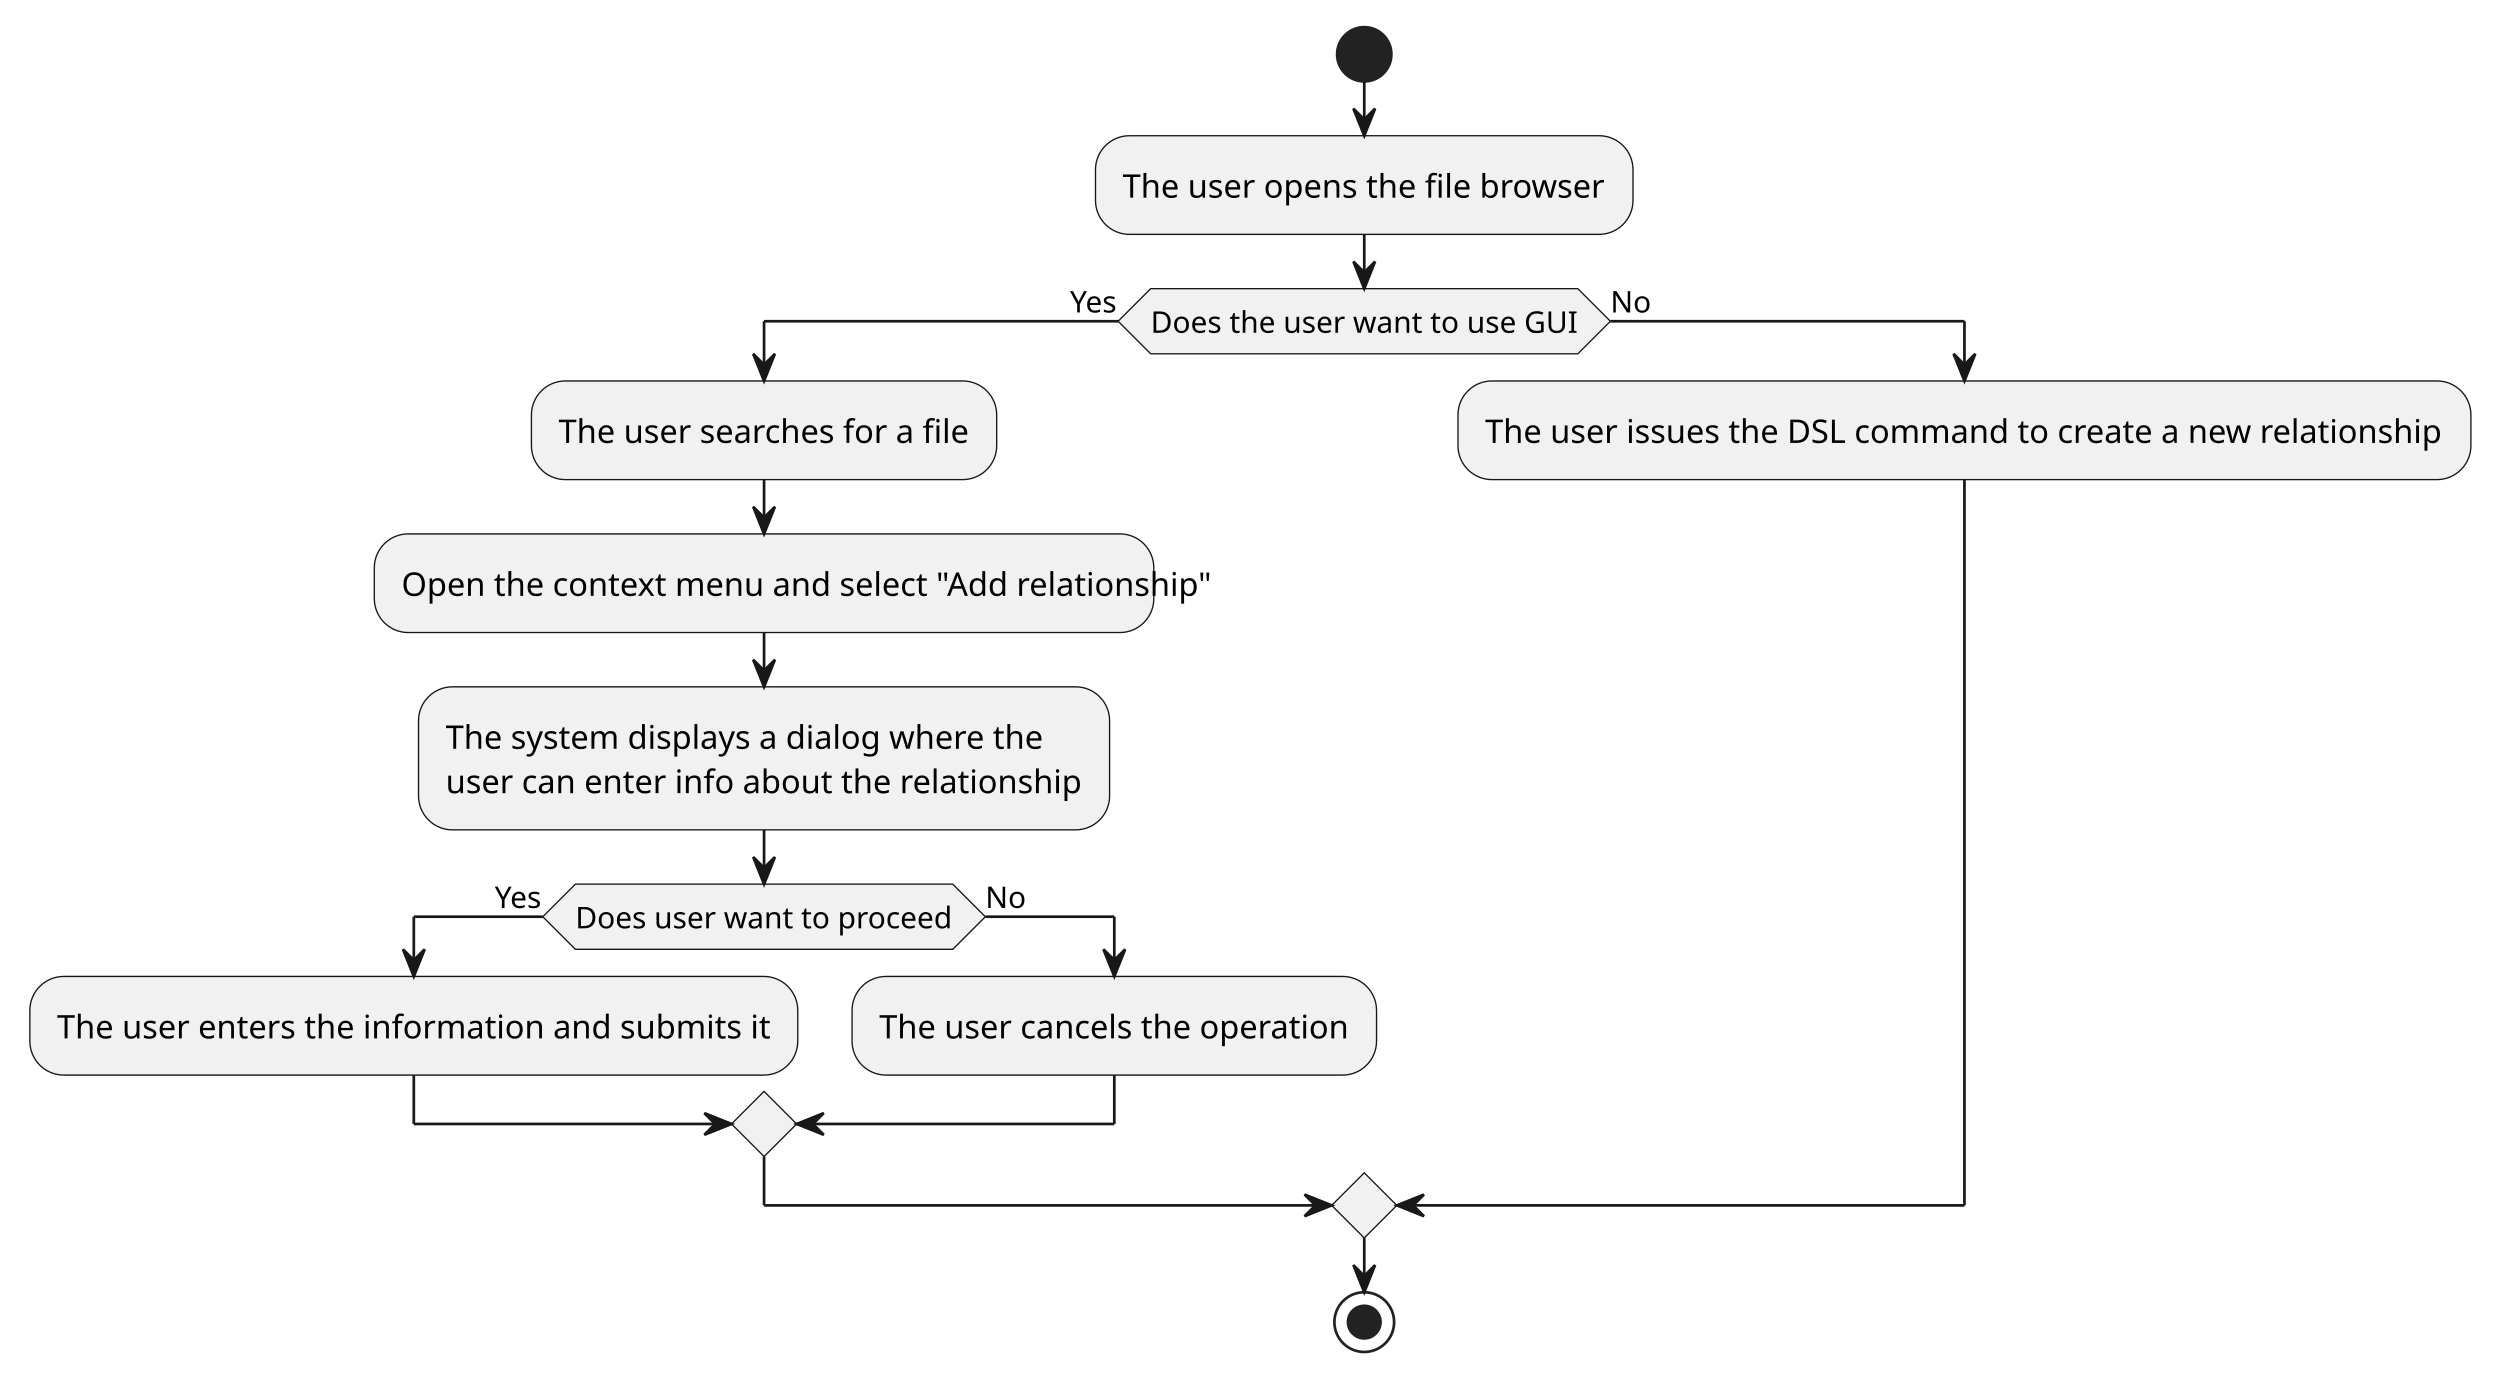
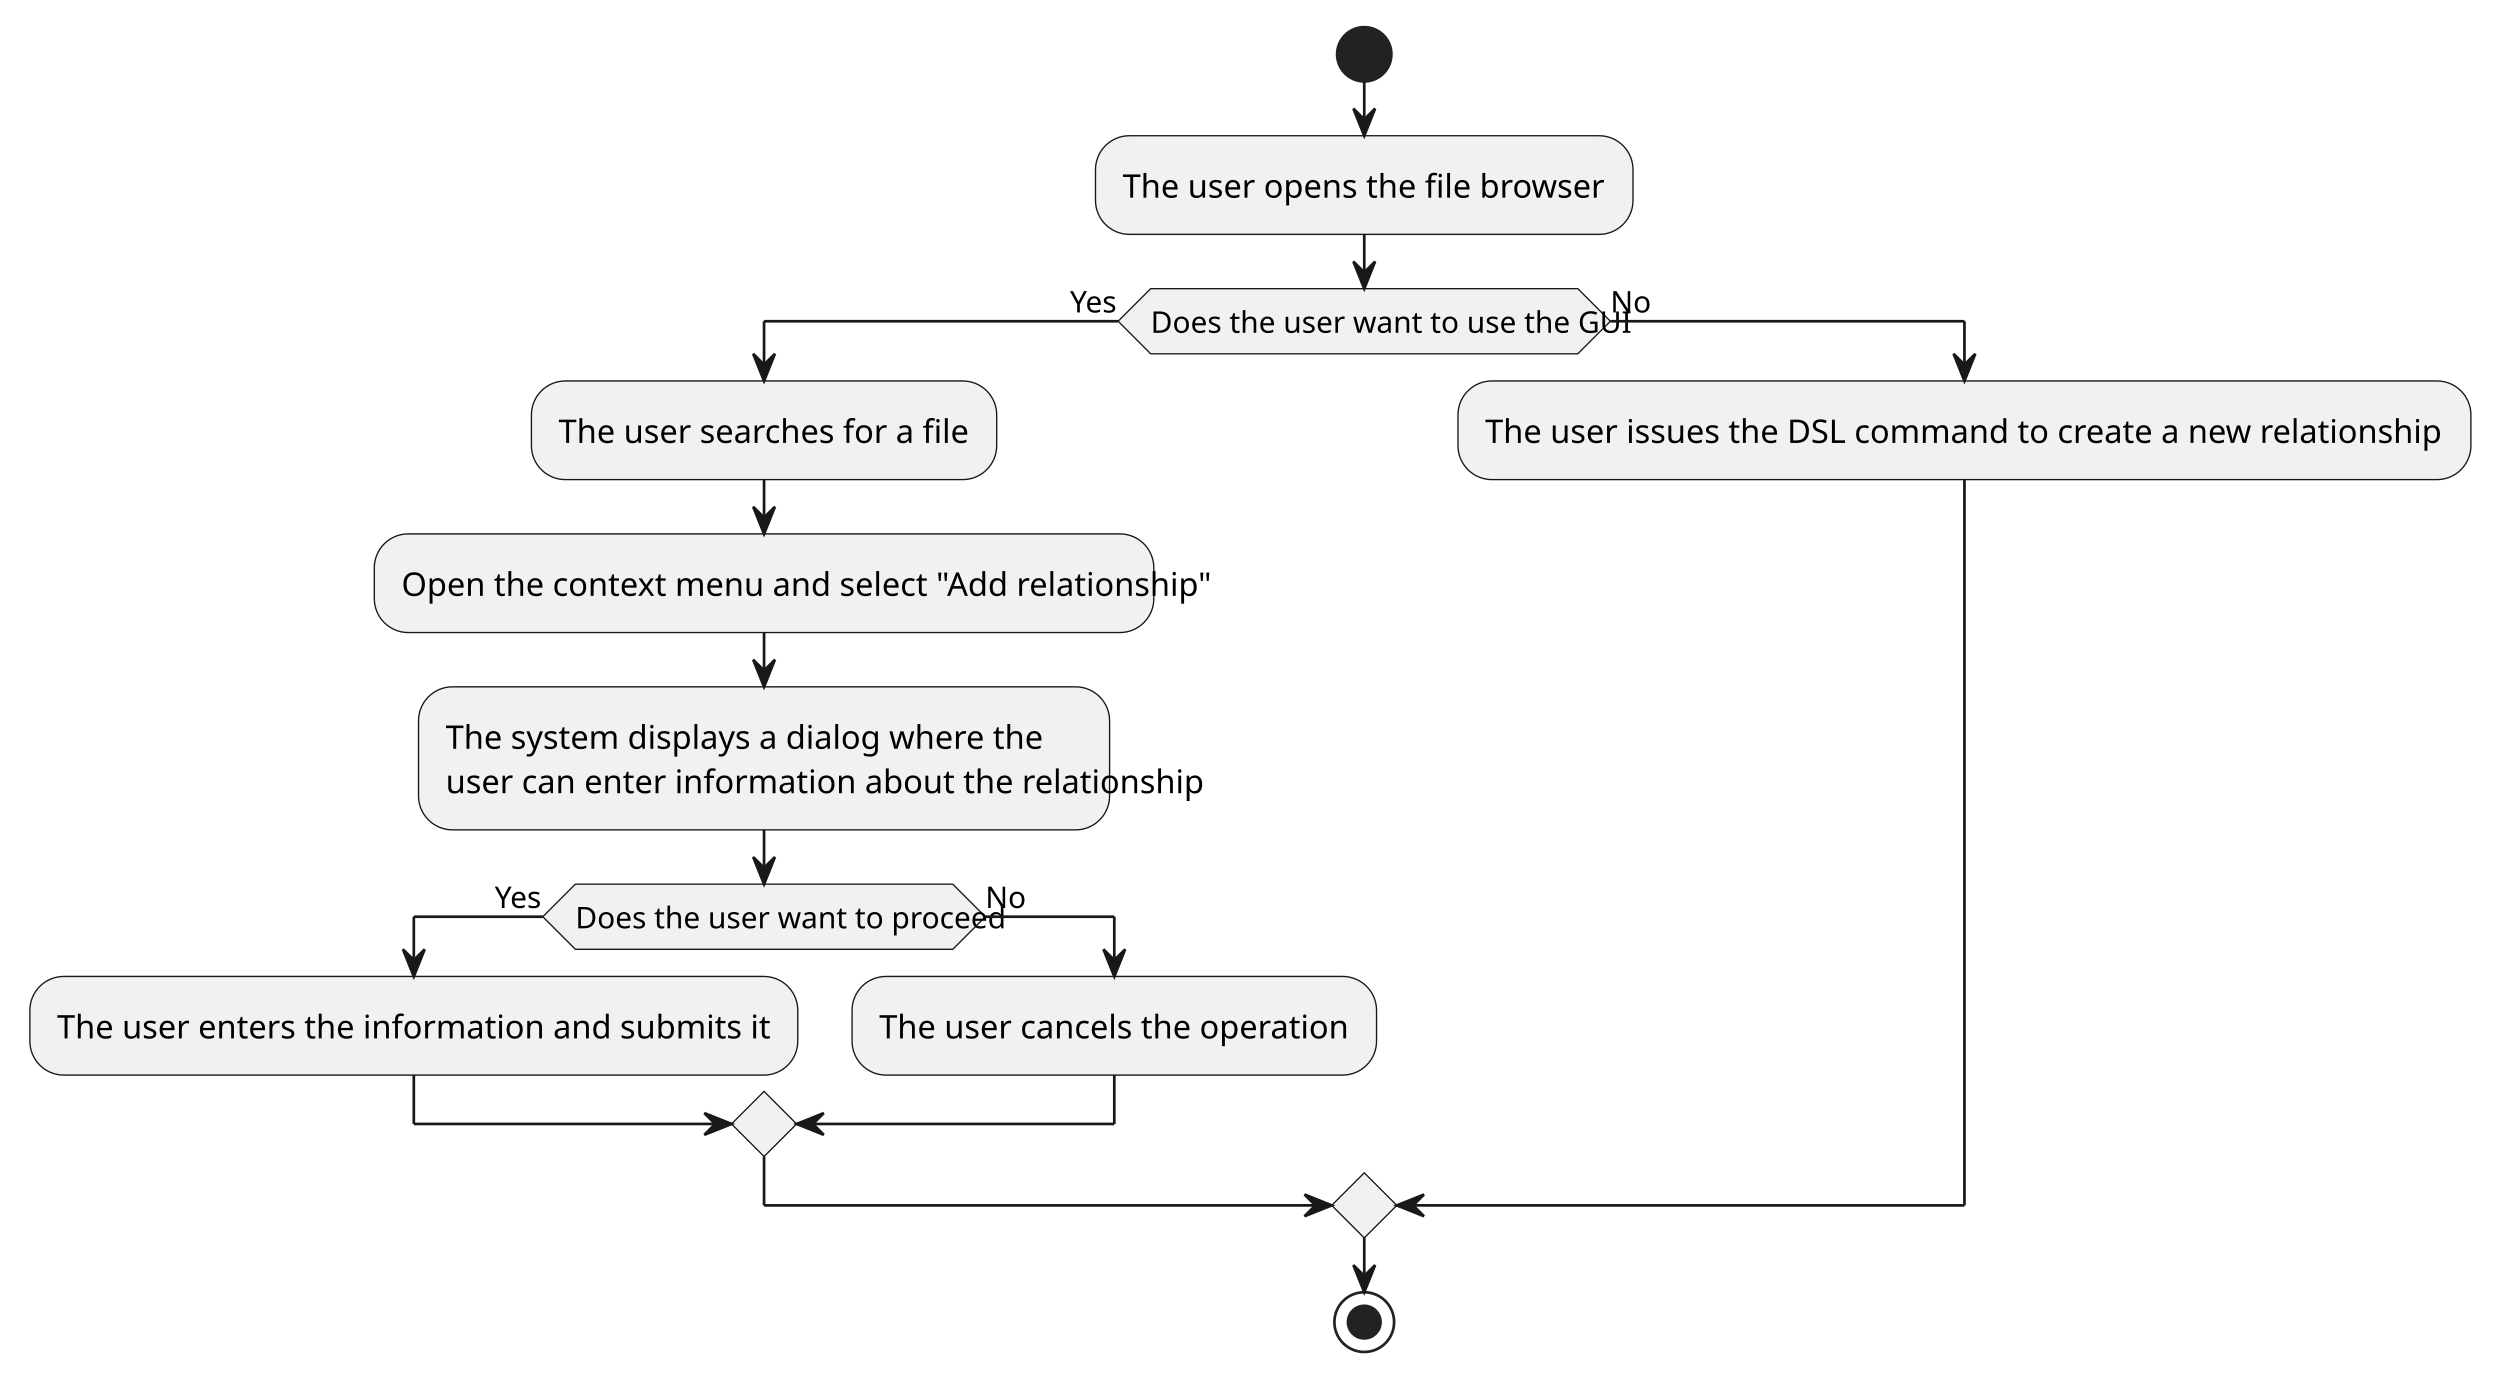
<svg xmlns="http://www.w3.org/2000/svg" contentStyleType="text/css" data-diagram-type="ACTIVITY" height="509px" preserveAspectRatio="none" style="width:921px;height:509px;background:#FFFFFF;" version="1.1" viewBox="0 0 921 509" width="921px" zoomAndPan="magnify">
  <defs />
  <g>
    <ellipse cx="502.59" cy="20" fill="#222222" rx="10" ry="10" style="stroke:#222222;stroke-width:1;" />
    <rect fill="#F1F1F1" height="36.344" rx="12.5" ry="12.5" style="stroke:#181818;stroke-width:0.5;" width="198.021" x="403.579" y="50" />
    <text fill="#000000" font-family="sans-serif" font-size="12" lengthAdjust="spacing" textLength="178.021" x="413.579" y="72.828">The user opens the file browser</text>
    <polygon fill="#F1F1F1" points="423.907,106.344,581.272,106.344,593.272,118.344,581.272,130.344,423.907,130.344,411.907,118.344,423.907,106.344" style="stroke:#181818;stroke-width:0.5;" />
-     <text fill="#000000" font-family="sans-serif" font-size="11" lengthAdjust="spacing" textLength="157.365" x="423.907" y="122.612">Does the user want to use GUI</text>
+     <text fill="#000000" font-family="sans-serif" font-size="11" lengthAdjust="spacing" textLength="157.365" x="423.907" y="122.612">Does the user want to use the GUI</text>
    <text fill="#000000" font-family="sans-serif" font-size="11" lengthAdjust="spacing" textLength="17.699" x="394.208" y="115.121">Yes</text>
    <text fill="#000000" font-family="sans-serif" font-size="11" lengthAdjust="spacing" textLength="15.015" x="593.272" y="115.121">No</text>
    <rect fill="#F1F1F1" height="36.344" rx="12.5" ry="12.5" style="stroke:#181818;stroke-width:0.5;" width="171.405" x="195.776" y="140.344" />
    <text fill="#000000" font-family="sans-serif" font-size="12" lengthAdjust="spacing" textLength="151.405" x="205.776" y="163.172">The user searches for a file</text>
    <rect fill="#F1F1F1" height="36.344" rx="12.5" ry="12.5" style="stroke:#181818;stroke-width:0.5;" width="287.17" x="137.894" y="196.688" />
    <text fill="#000000" font-family="sans-serif" font-size="12" lengthAdjust="spacing" textLength="267.17" x="147.894" y="219.516">Open the context menu and select "Add relationship"</text>
    <rect fill="#F1F1F1" height="52.688" rx="12.5" ry="12.5" style="stroke:#181818;stroke-width:0.5;" width="254.59" x="154.184" y="253.032" />
    <text fill="#000000" font-family="sans-serif" font-size="12" lengthAdjust="spacing" textLength="218.222" x="164.184" y="275.86">The system displays a dialog where the</text>
-     <text fill="#000000" font-family="sans-serif" font-size="12" lengthAdjust="spacing" textLength="234.59" x="164.184" y="292.204">user can enter info about the relationship</text>
+     <text fill="#000000" font-family="sans-serif" font-size="12" lengthAdjust="spacing" textLength="234.59" x="164.184" y="292.204">user can enter information about the relationship</text>
    <polygon fill="#F1F1F1" points="211.959,325.721,350.998,325.721,362.998,337.721,350.998,349.721,211.959,349.721,199.959,337.721,211.959,325.721" style="stroke:#181818;stroke-width:0.5;" />
-     <text fill="#000000" font-family="sans-serif" font-size="11" lengthAdjust="spacing" textLength="139.039" x="211.959" y="341.988">Does user want to proceed</text>
+     <text fill="#000000" font-family="sans-serif" font-size="11" lengthAdjust="spacing" textLength="139.039" x="211.959" y="341.988">Does the user want to proceed</text>
    <text fill="#000000" font-family="sans-serif" font-size="11" lengthAdjust="spacing" textLength="17.699" x="182.26" y="334.498">Yes</text>
    <text fill="#000000" font-family="sans-serif" font-size="11" lengthAdjust="spacing" textLength="15.015" x="362.998" y="334.498">No</text>
    <rect fill="#F1F1F1" height="36.344" rx="12.5" ry="12.5" style="stroke:#181818;stroke-width:0.5;" width="282.898" x="11" y="359.721" />
    <text fill="#000000" font-family="sans-serif" font-size="12" lengthAdjust="spacing" textLength="262.898" x="21" y="382.549">The user enters the information and submits it</text>
    <rect fill="#F1F1F1" height="36.344" rx="12.5" ry="12.5" style="stroke:#181818;stroke-width:0.5;" width="193.221" x="313.898" y="359.721" />
    <text fill="#000000" font-family="sans-serif" font-size="12" lengthAdjust="spacing" textLength="173.221" x="323.898" y="382.549">The user cancels the operation</text>
    <polygon fill="#F1F1F1" points="281.479,402.065,293.479,414.065,281.479,426.065,269.479,414.065,281.479,402.065" style="stroke:#181818;stroke-width:0.5;" />
    <rect fill="#F1F1F1" height="36.344" rx="12.5" ry="12.5" style="stroke:#181818;stroke-width:0.5;" width="373.163" x="537.119" y="140.344" />
    <text fill="#000000" font-family="sans-serif" font-size="12" lengthAdjust="spacing" textLength="353.163" x="547.119" y="163.172">The user issues the DSL command to create a new relationship</text>
    <polygon fill="#F1F1F1" points="502.59,432.065,514.59,444.065,502.59,456.065,490.59,444.065,502.59,432.065" style="stroke:#181818;stroke-width:0.5;" />
    <ellipse cx="502.59" cy="487.065" fill="none" rx="11" ry="11" style="stroke:#222222;stroke-width:1;" />
    <ellipse cx="502.59" cy="487.065" fill="#222222" rx="6" ry="6" style="stroke:#222222;stroke-width:1;" />
    <line style="stroke:#181818;stroke-width:1;" x1="502.59" x2="502.59" y1="30" y2="50" />
    <polygon fill="#181818" points="498.59,40,502.59,50,506.59,40,502.59,44" style="stroke:#181818;stroke-width:1;" />
    <line style="stroke:#181818;stroke-width:1;" x1="281.479" x2="281.479" y1="176.688" y2="196.688" />
    <polygon fill="#181818" points="277.479,186.688,281.479,196.688,285.479,186.688,281.479,190.688" style="stroke:#181818;stroke-width:1;" />
    <line style="stroke:#181818;stroke-width:1;" x1="281.479" x2="281.479" y1="233.032" y2="253.032" />
    <polygon fill="#181818" points="277.479,243.032,281.479,253.032,285.479,243.032,281.479,247.032" style="stroke:#181818;stroke-width:1;" />
    <line style="stroke:#181818;stroke-width:1;" x1="199.959" x2="152.449" y1="337.721" y2="337.721" />
    <line style="stroke:#181818;stroke-width:1;" x1="152.449" x2="152.449" y1="337.721" y2="359.721" />
    <polygon fill="#181818" points="148.449,349.721,152.449,359.721,156.449,349.721,152.449,353.721" style="stroke:#181818;stroke-width:1;" />
    <line style="stroke:#181818;stroke-width:1;" x1="362.998" x2="410.509" y1="337.721" y2="337.721" />
    <line style="stroke:#181818;stroke-width:1;" x1="410.509" x2="410.509" y1="337.721" y2="359.721" />
    <polygon fill="#181818" points="406.509,349.721,410.509,359.721,414.509,349.721,410.509,353.721" style="stroke:#181818;stroke-width:1;" />
    <line style="stroke:#181818;stroke-width:1;" x1="152.449" x2="152.449" y1="396.065" y2="414.065" />
    <line style="stroke:#181818;stroke-width:1;" x1="152.449" x2="269.479" y1="414.065" y2="414.065" />
    <polygon fill="#181818" points="259.479,410.065,269.479,414.065,259.479,418.065,263.479,414.065" style="stroke:#181818;stroke-width:1;" />
    <line style="stroke:#181818;stroke-width:1;" x1="410.509" x2="410.509" y1="396.065" y2="414.065" />
    <line style="stroke:#181818;stroke-width:1;" x1="410.509" x2="293.479" y1="414.065" y2="414.065" />
    <polygon fill="#181818" points="303.479,410.065,293.479,414.065,303.479,418.065,299.479,414.065" style="stroke:#181818;stroke-width:1;" />
    <line style="stroke:#181818;stroke-width:1;" x1="281.479" x2="281.479" y1="305.721" y2="325.721" />
    <polygon fill="#181818" points="277.479,315.721,281.479,325.721,285.479,315.721,281.479,319.721" style="stroke:#181818;stroke-width:1;" />
    <line style="stroke:#181818;stroke-width:1;" x1="411.907" x2="281.479" y1="118.344" y2="118.344" />
    <line style="stroke:#181818;stroke-width:1;" x1="281.479" x2="281.479" y1="118.344" y2="140.344" />
    <polygon fill="#181818" points="277.479,130.344,281.479,140.344,285.479,130.344,281.479,134.344" style="stroke:#181818;stroke-width:1;" />
    <line style="stroke:#181818;stroke-width:1;" x1="593.272" x2="723.7" y1="118.344" y2="118.344" />
    <line style="stroke:#181818;stroke-width:1;" x1="723.7" x2="723.7" y1="118.344" y2="140.344" />
    <polygon fill="#181818" points="719.7,130.344,723.7,140.344,727.7,130.344,723.7,134.344" style="stroke:#181818;stroke-width:1;" />
    <line style="stroke:#181818;stroke-width:1;" x1="281.479" x2="281.479" y1="426.065" y2="444.065" />
    <line style="stroke:#181818;stroke-width:1;" x1="281.479" x2="490.59" y1="444.065" y2="444.065" />
    <polygon fill="#181818" points="480.59,440.065,490.59,444.065,480.59,448.065,484.59,444.065" style="stroke:#181818;stroke-width:1;" />
    <line style="stroke:#181818;stroke-width:1;" x1="723.7" x2="723.7" y1="176.688" y2="444.065" />
    <line style="stroke:#181818;stroke-width:1;" x1="723.7" x2="514.59" y1="444.065" y2="444.065" />
    <polygon fill="#181818" points="524.59,440.065,514.59,444.065,524.59,448.065,520.59,444.065" style="stroke:#181818;stroke-width:1;" />
    <line style="stroke:#181818;stroke-width:1;" x1="502.59" x2="502.59" y1="86.344" y2="106.344" />
    <polygon fill="#181818" points="498.59,96.344,502.59,106.344,506.59,96.344,502.59,100.344" style="stroke:#181818;stroke-width:1;" />
    <line style="stroke:#181818;stroke-width:1;" x1="502.59" x2="502.59" y1="456.065" y2="476.065" />
    <polygon fill="#181818" points="498.59,466.065,502.59,476.065,506.59,466.065,502.59,470.065" style="stroke:#181818;stroke-width:1;" />
  </g>
</svg>
